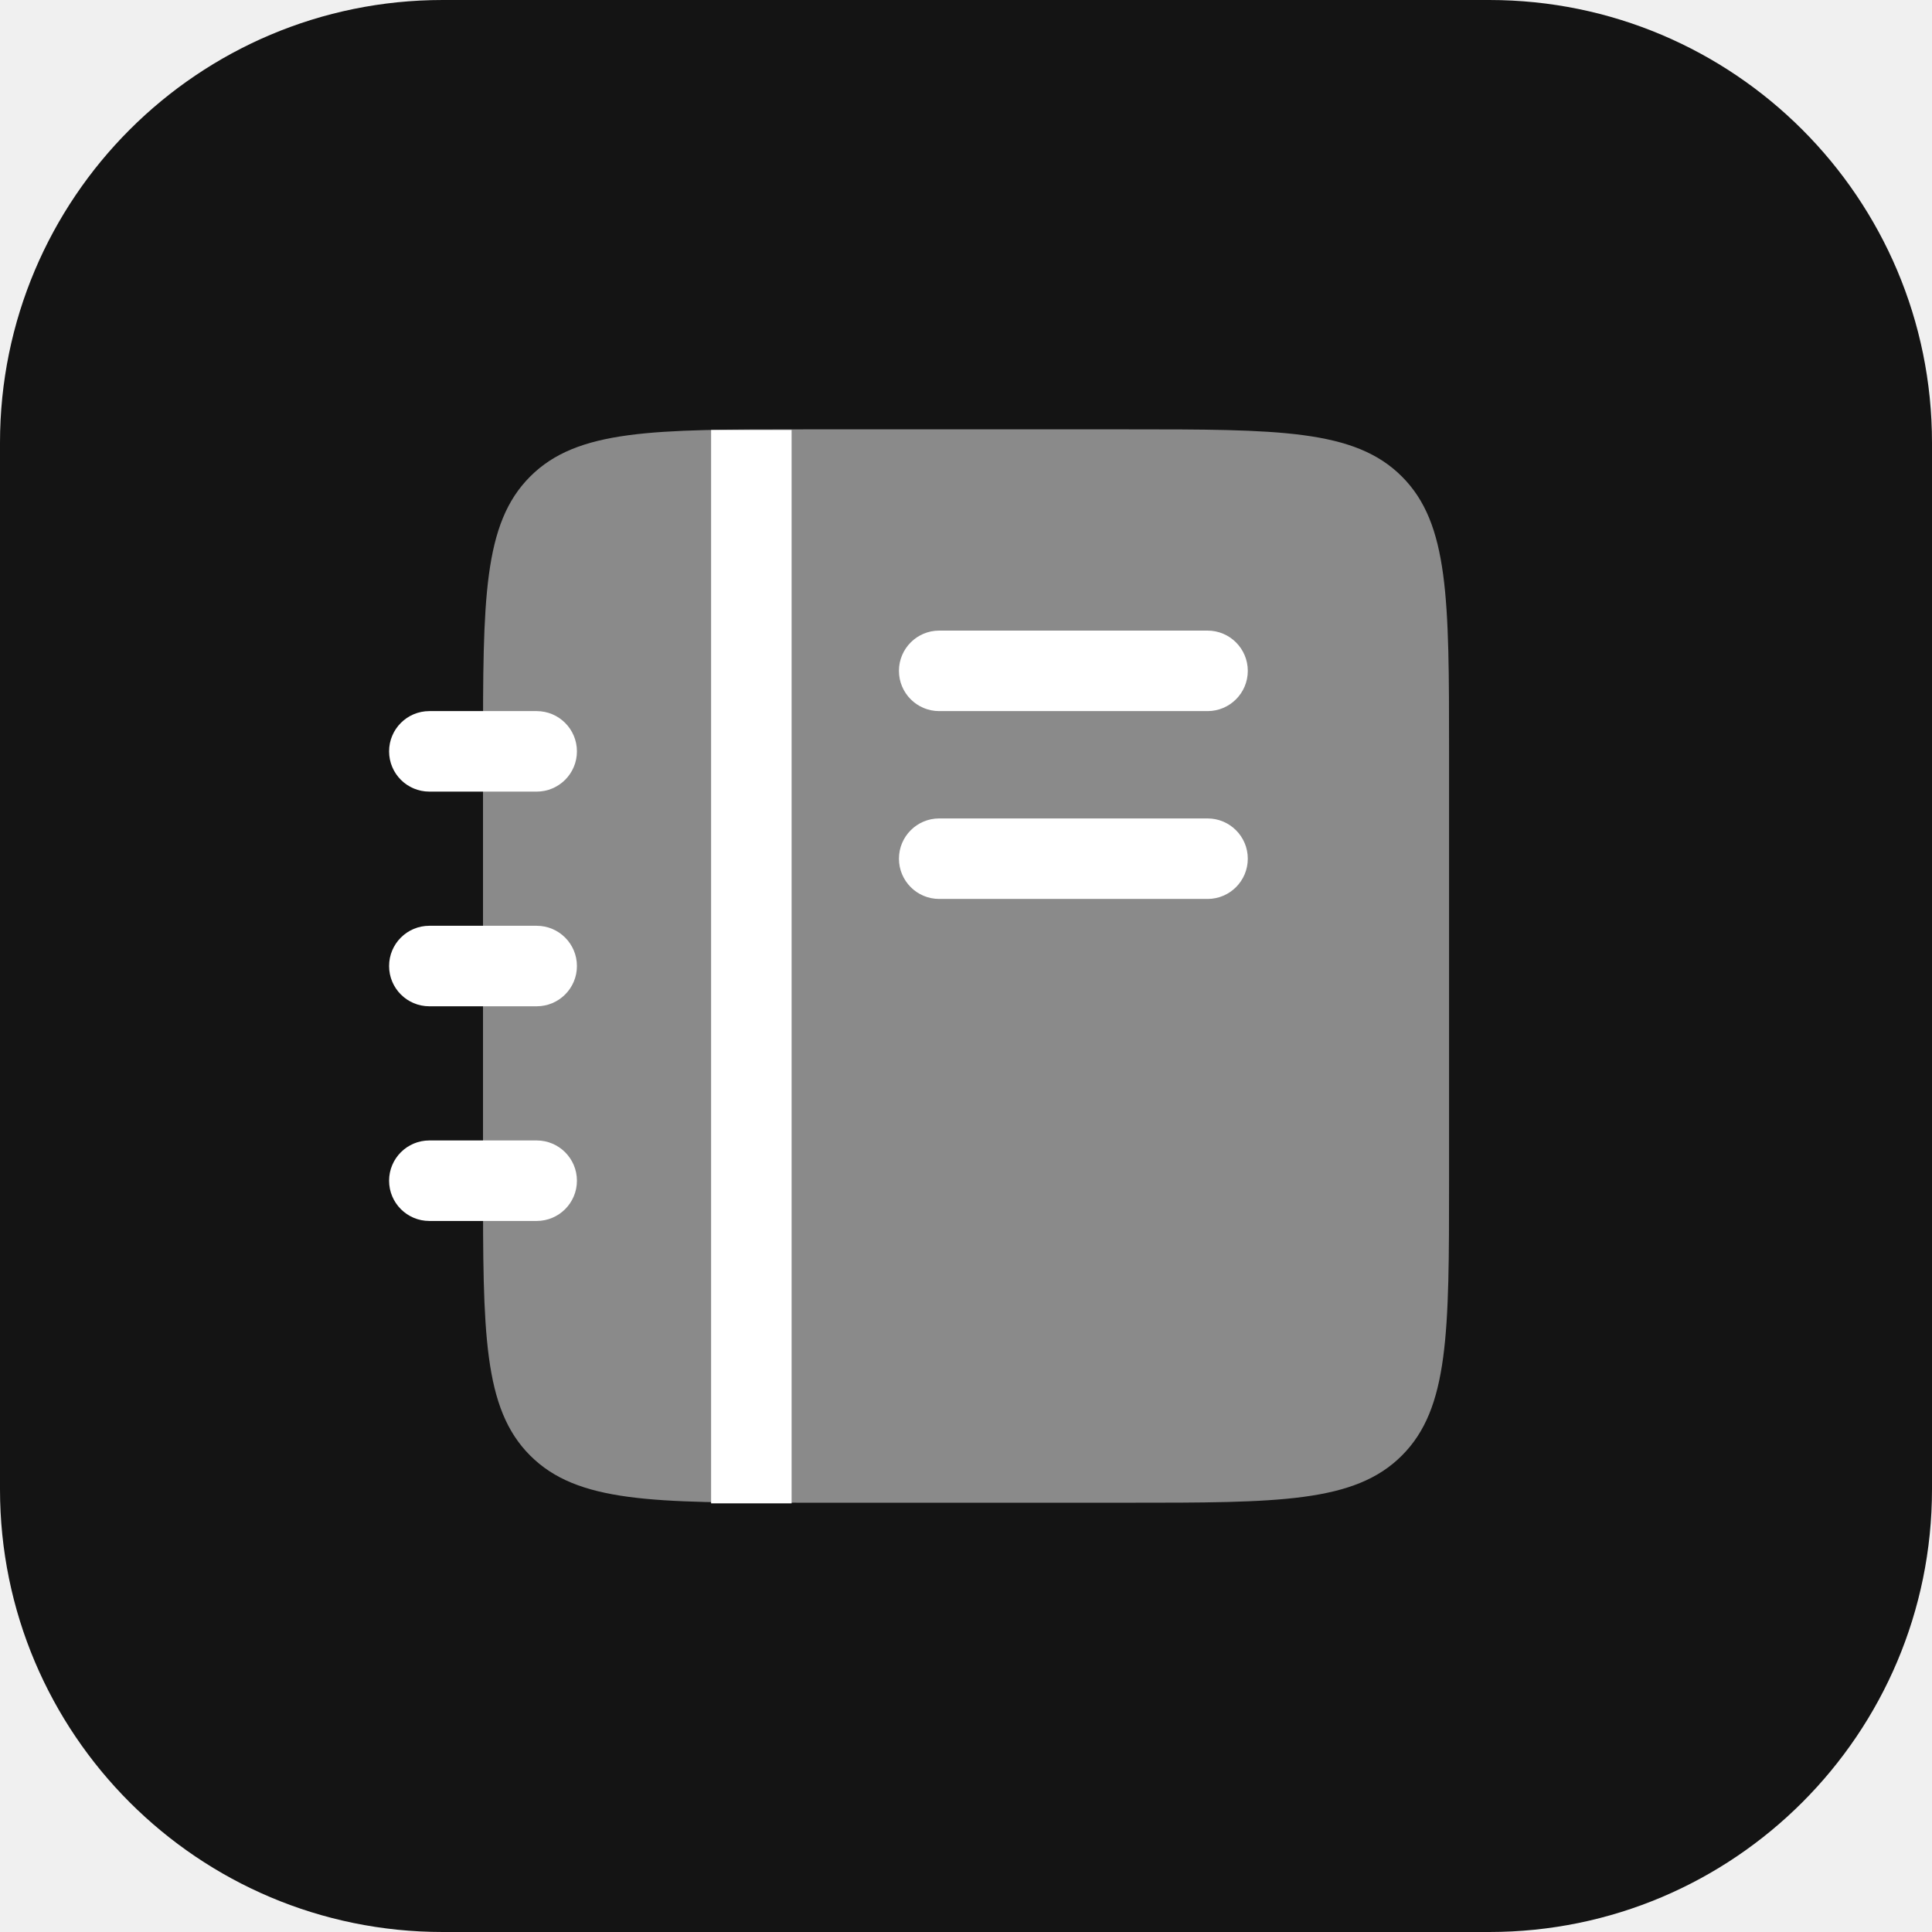
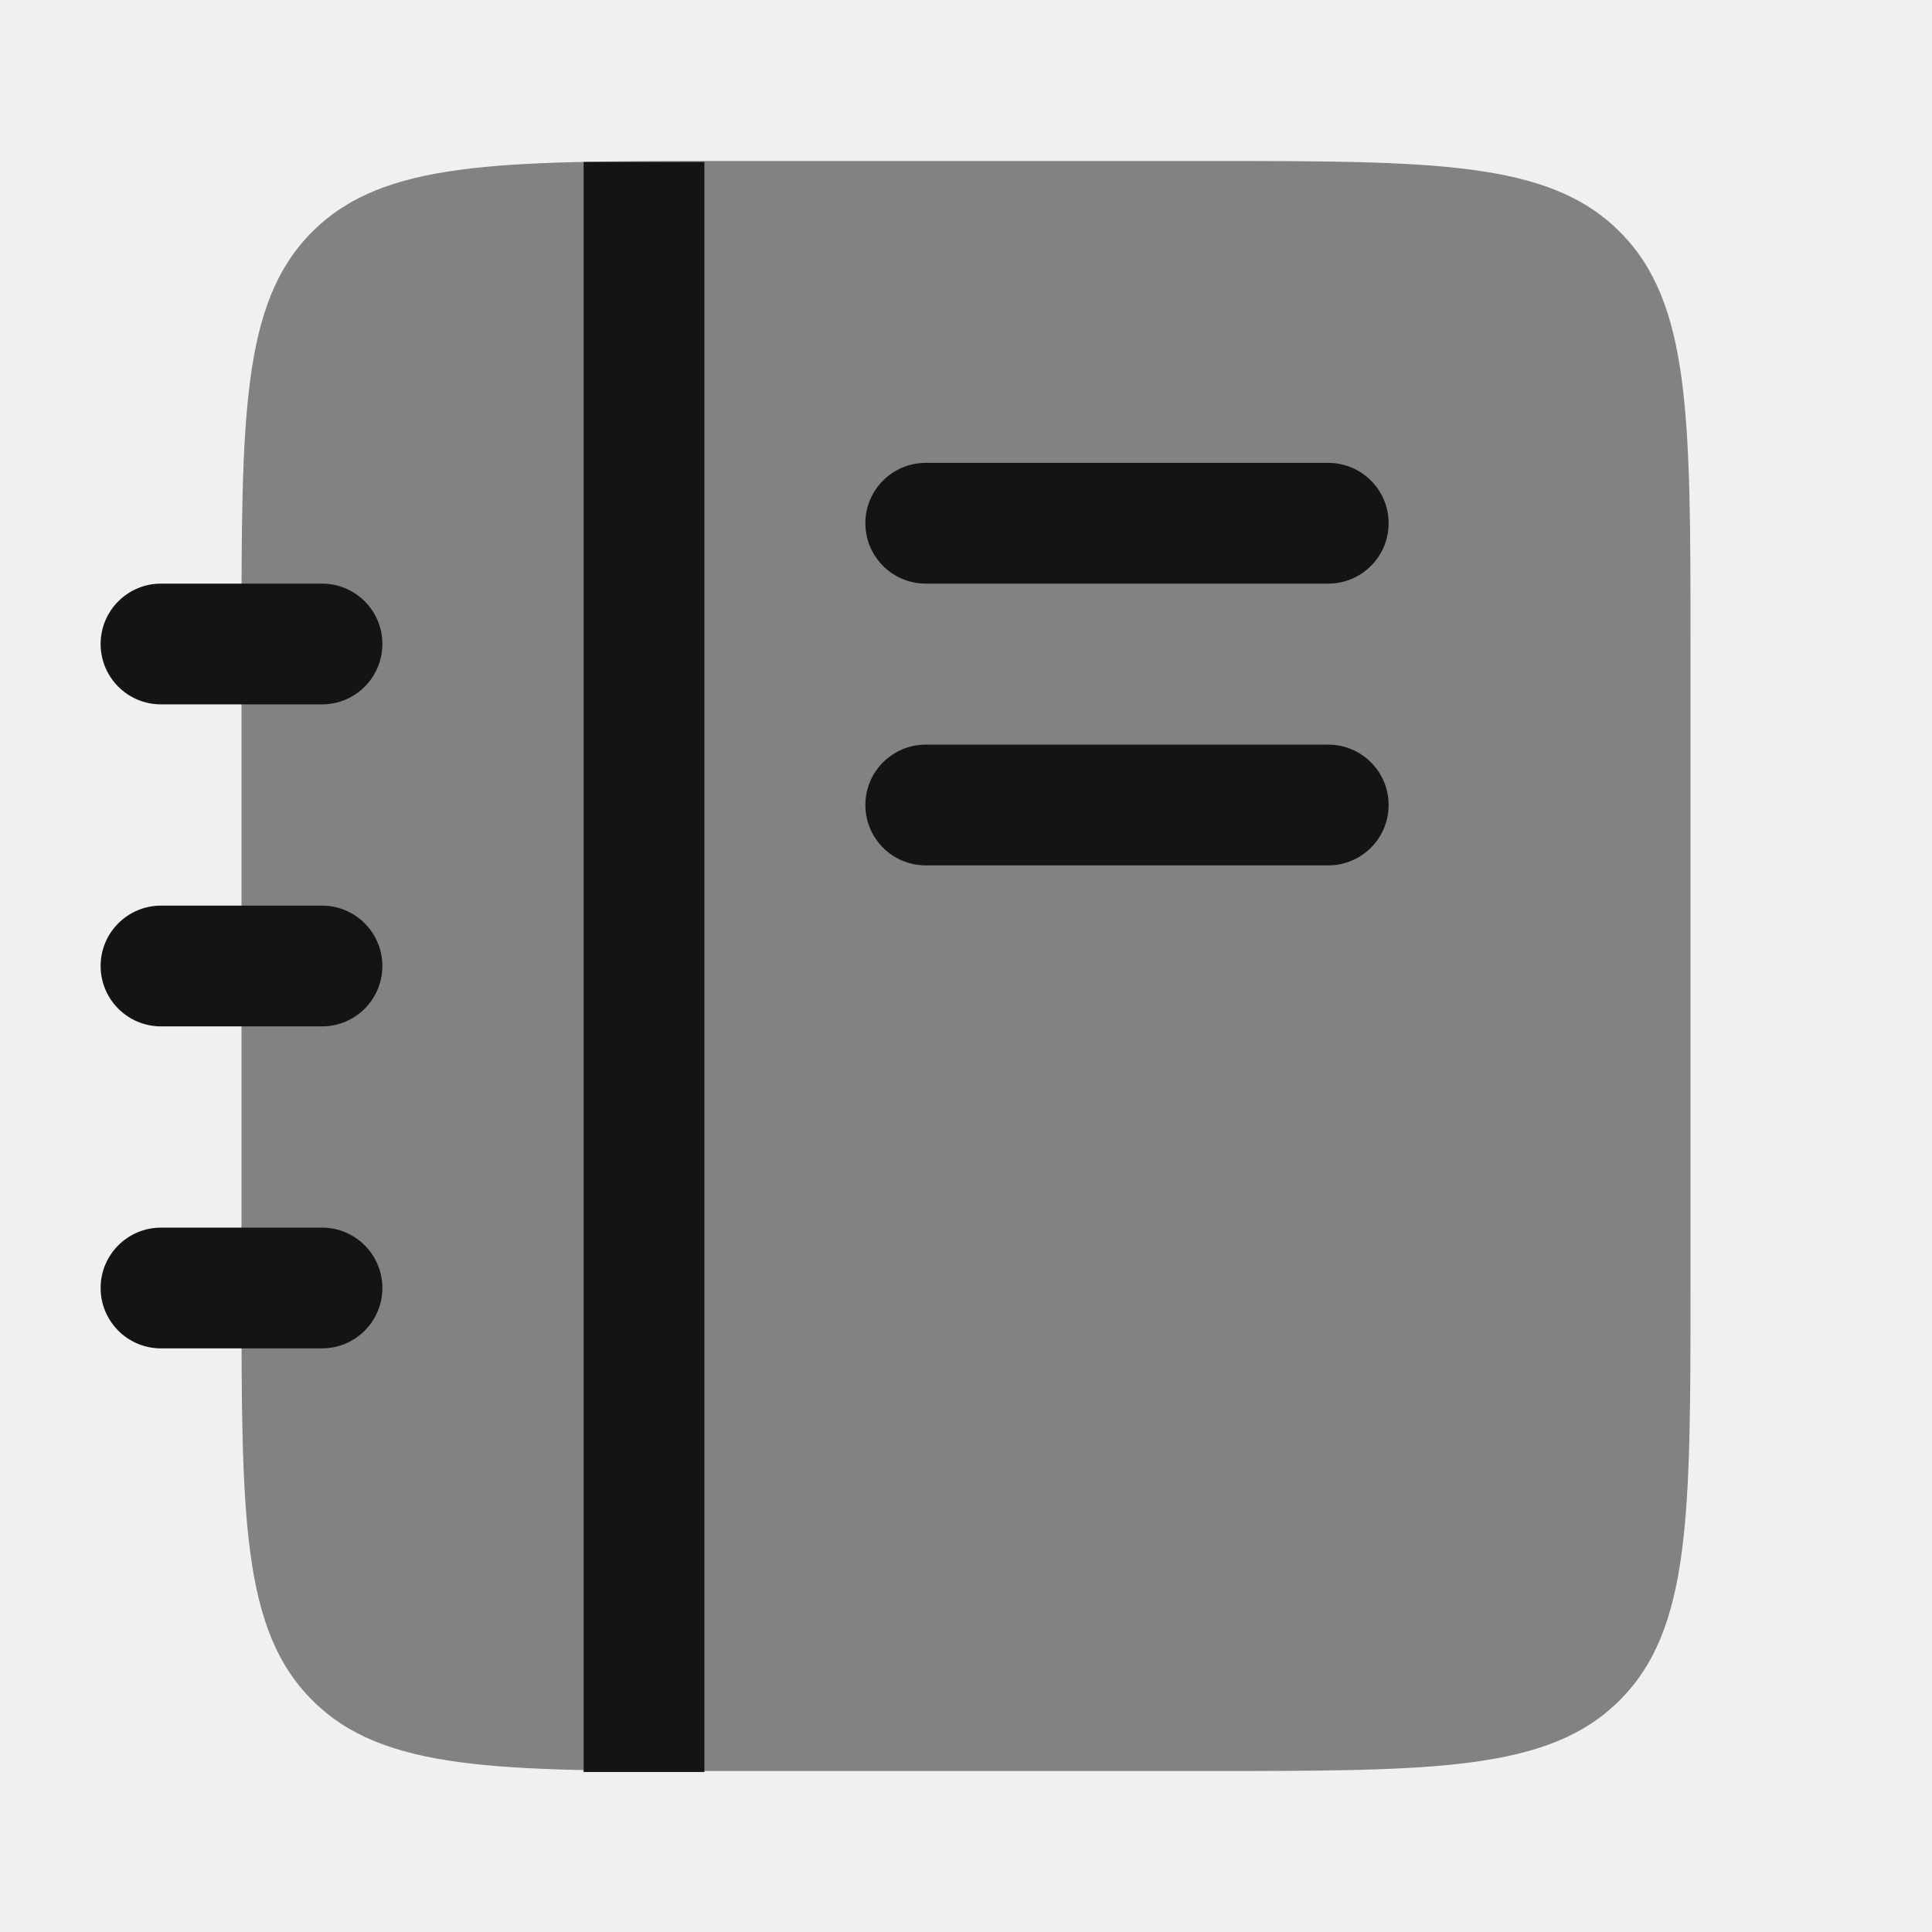
<svg xmlns="http://www.w3.org/2000/svg" width="32" height="32" viewBox="0 0 24 24">
-   <rect width="24" height="24" rx="5.5" fill="#141414" />
-   <g transform="translate(4 4) scale(0.6667)" fill="#ffffff">
+   <style>
+ 		:root { color: #141414 }
+ 		@media (prefers-color-scheme: dark) { :root { color: #ffffff } }
+ 	</style>
+   <g fill="currentColor">
    <path opacity=".5" d="M3 8c0-2.828 0-4.243.879-5.121C4.757 2 6.172 2 9 2h6c2.828 0 4.243 0 5.121.879C21 3.757 21 5.172 21 8v8c0 2.828 0 4.243-.879 5.121C19.243 22 17.828 22 15 22H9c-2.828 0-4.243 0-5.121-.879C3 20.243 3 18.828 3 16z" />
    <path fill-rule="evenodd" clip-rule="evenodd" d="M8.75 2.012v20h-1.5v-20zM1.25 8A.75.75 0 0 1 2 7.25h2a.75.75 0 0 1 0 1.5H2A.75.75 0 0 1 1.25 8m0 4a.75.75 0 0 1 .75-.75h2a.75.75 0 0 1 0 1.5H2a.75.75 0 0 1-.75-.75m0 4a.75.75 0 0 1 .75-.75h2a.75.75 0 0 1 0 1.5H2a.75.75 0 0 1-.75-.75" />
    <path d="M10.75 6.5a.75.75 0 0 1 .75-.75h5a.75.75 0 0 1 0 1.5h-5a.75.75 0 0 1-.75-.75m0 3.5a.75.75 0 0 1 .75-.75h5a.75.75 0 0 1 0 1.5h-5a.75.75 0 0 1-.75-.75" />
  </g>
</svg>
